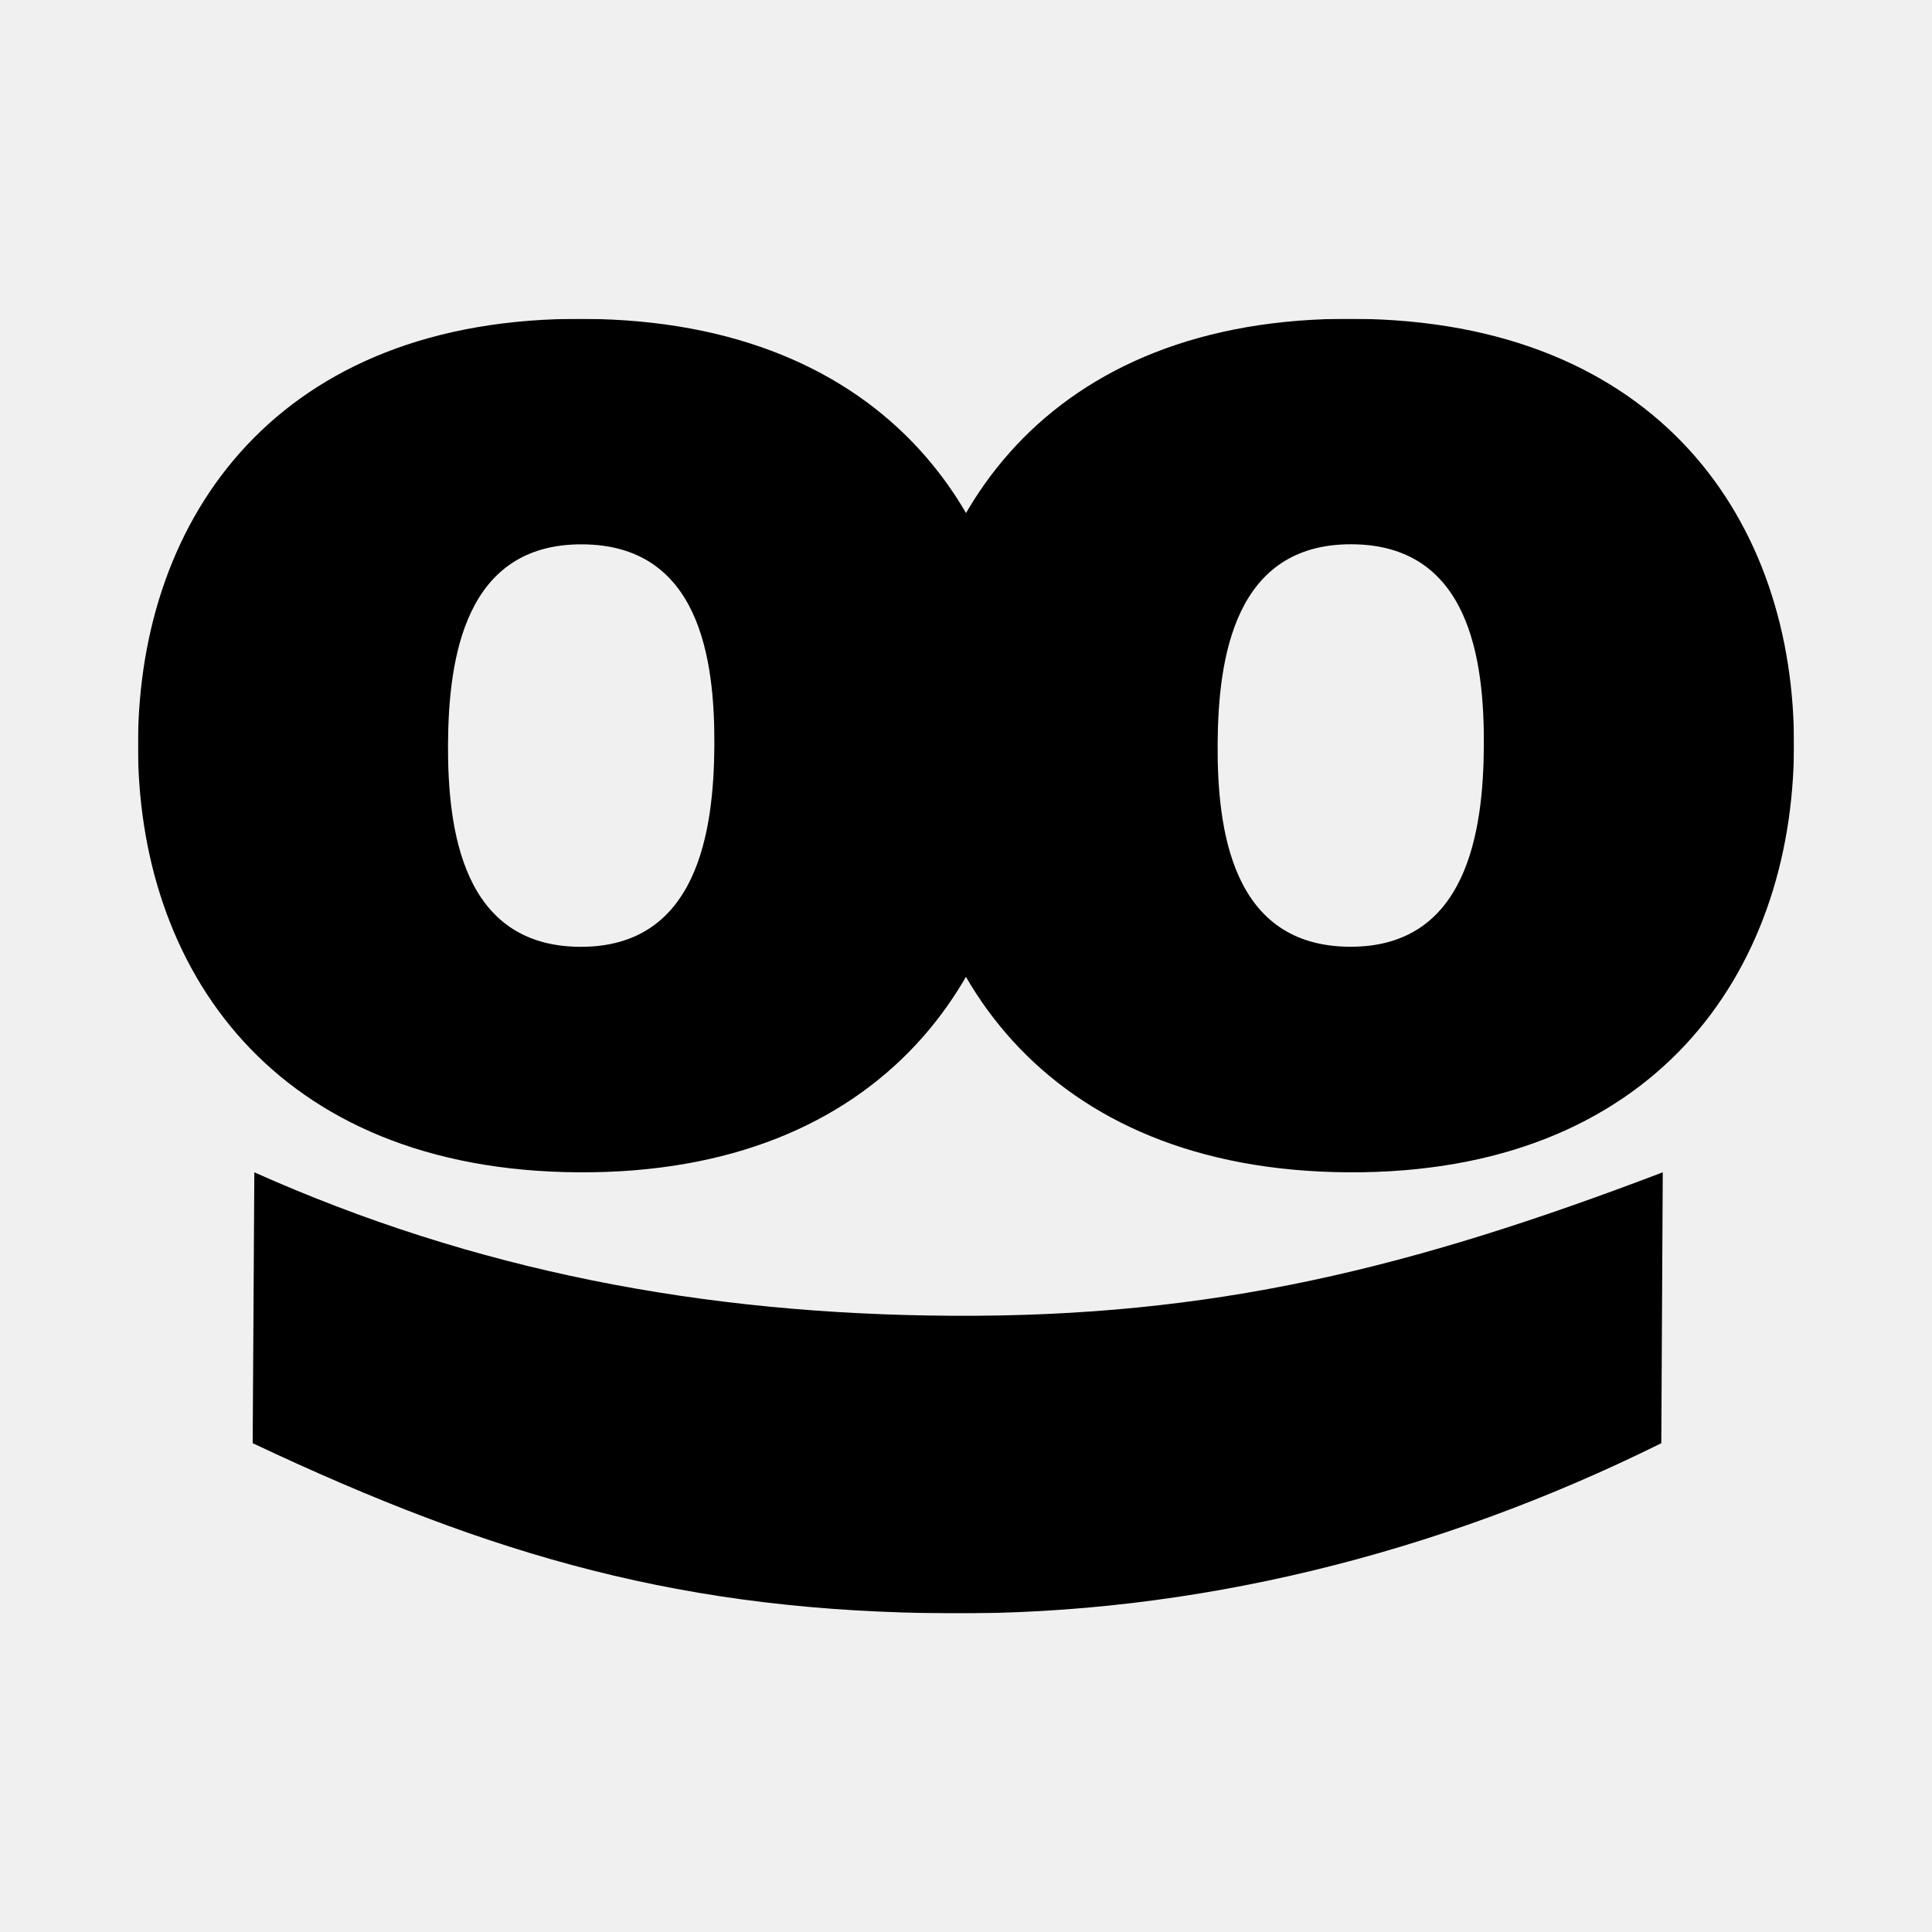
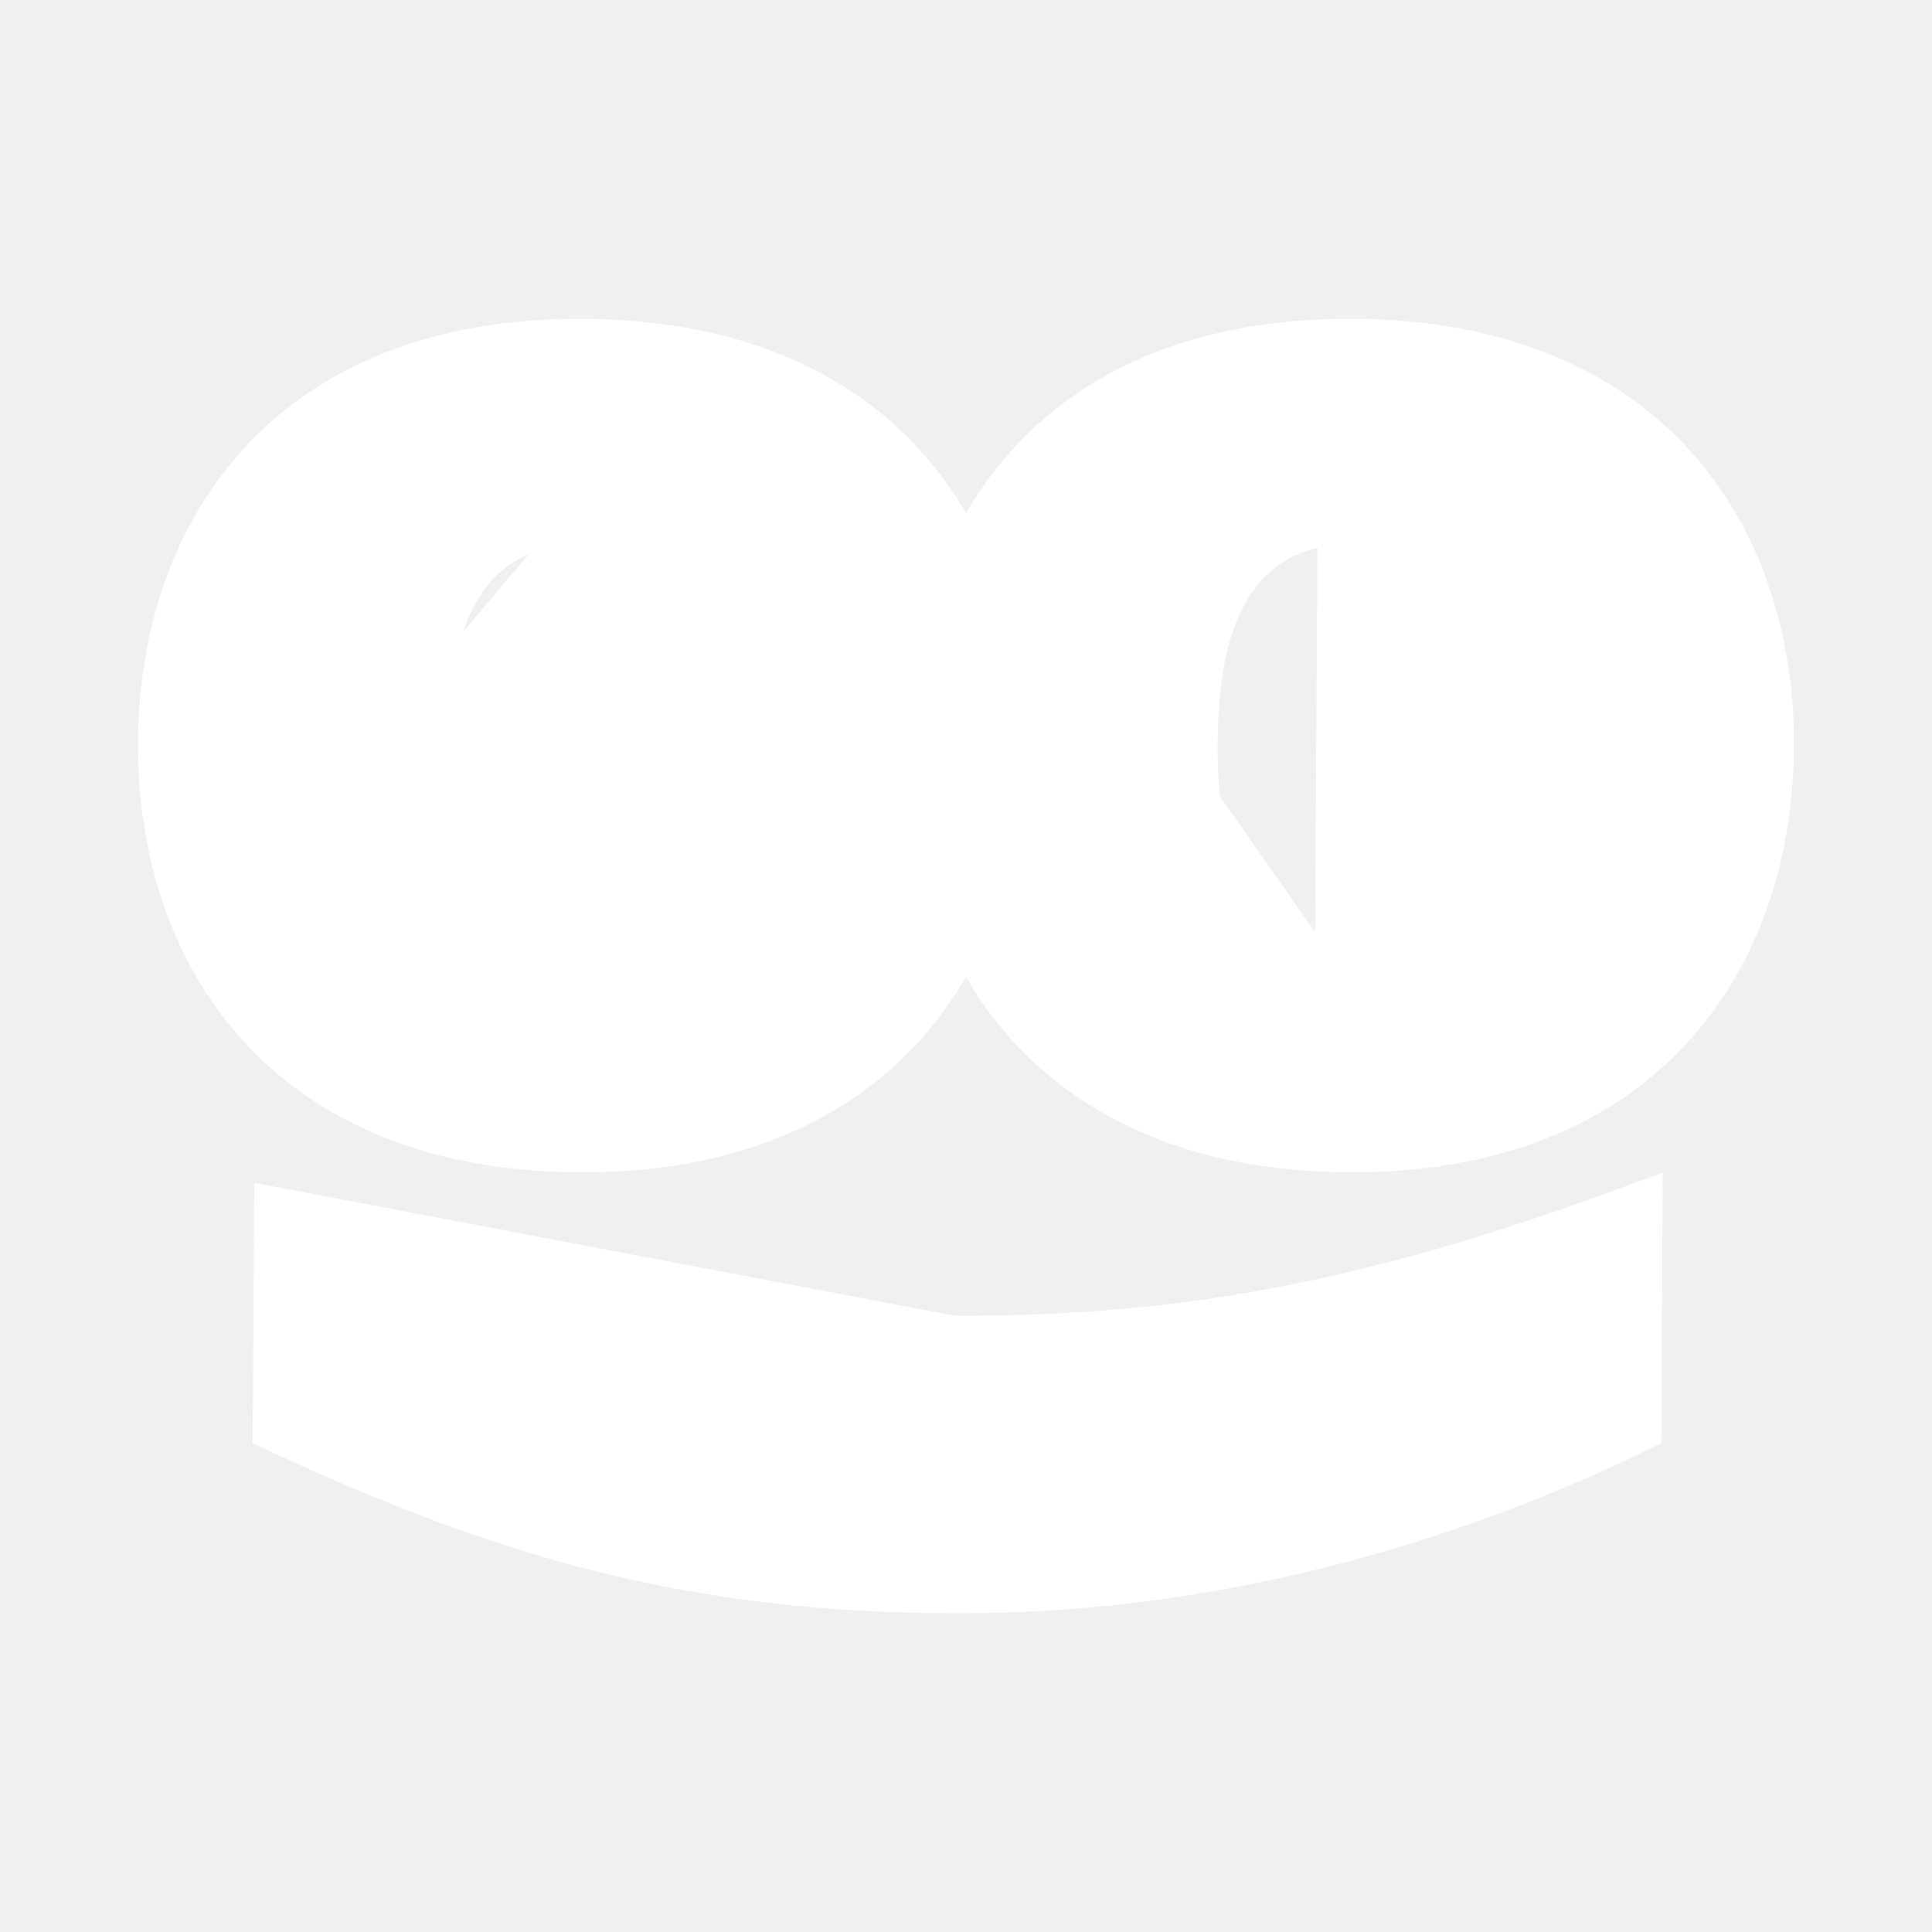
<svg xmlns="http://www.w3.org/2000/svg" width="28" height="28" viewBox="0 0 28 28" fill="none">
  <mask id="mask0" mask-type="alpha" maskUnits="userSpaceOnUse" x="2" y="4" width="24" height="20">
    <path d="M2 4.62H26V23.382H2V4.62Z" fill="white" />
  </mask>
  <g mask="url(#mask0)">
-     <path fill-rule="evenodd" clip-rule="evenodd" d="M8.387 16.99C3.961 16.965 1.98 14.024 2 10.756C2.019 7.487 4.033 4.594 8.459 4.621C12.885 4.645 14.866 7.562 14.846 10.831C14.827 14.099 12.813 17.015 8.387 16.99ZM8.44 7.889C6.738 7.879 6.501 9.535 6.493 10.782C6.487 12.03 6.703 13.712 8.406 13.722C10.107 13.731 10.345 12.054 10.353 10.805C10.36 9.556 10.143 7.898 8.44 7.889Z" fill="black" />
-     <path fill-rule="evenodd" clip-rule="evenodd" d="M19.54 16.99C15.115 16.964 13.134 14.024 13.154 10.755C13.172 7.487 15.186 4.594 19.612 4.62C24.038 4.646 26.018 7.562 26 10.83C25.98 14.099 23.966 17.015 19.54 16.99ZM19.593 7.888C17.891 7.878 17.654 9.534 17.647 10.782C17.639 12.03 17.856 13.711 19.559 13.721C21.26 13.732 21.498 12.053 21.505 10.805C21.512 9.556 21.295 7.897 19.593 7.888Z" fill="black" />
-     <path fill-rule="evenodd" clip-rule="evenodd" d="M3.686 16.99C6.877 18.416 10.188 19.049 13.796 19.069C17.586 19.092 20.46 18.376 24.098 16.99L24.077 20.916C20.82 22.532 17.289 23.402 13.77 23.382C9.935 23.359 7.171 22.572 3.662 20.916L3.686 16.99Z" fill="black" />
+     <path d="M2.5 10.759L2.5 10.759C2.509 9.223 2.986 7.813 3.942 6.795C4.89 5.784 6.358 5.108 8.456 5.121L8.456 5.121C10.554 5.133 12.014 5.825 12.951 6.847C13.895 7.877 14.355 9.292 14.346 10.828C14.337 12.364 13.86 13.78 12.904 14.804C11.954 15.821 10.486 16.502 8.39 16.49C6.294 16.478 4.833 15.78 3.896 14.752C2.951 13.717 2.491 12.295 2.5 10.759ZM5.993 10.779L5.993 10.779L8.44 7.889L8.443 7.389C8.443 7.389 8.443 7.389 8.443 7.389C7.933 7.386 7.499 7.509 7.143 7.744C6.789 7.978 6.546 8.301 6.38 8.647C6.057 9.322 5.997 10.143 5.993 10.779Z" fill="white" stroke="white" />
+     <path d="M19.556 14.221H19.556C19.045 14.218 18.611 14.088 18.258 13.845C17.907 13.605 17.669 13.276 17.508 12.925C17.193 12.242 17.143 11.416 17.147 10.779M19.556 14.221L19.596 7.388C19.086 7.385 18.651 7.508 18.296 7.744C17.943 7.978 17.7 8.301 17.534 8.647C17.21 9.321 17.151 10.143 17.147 10.779M19.556 14.221C20.068 14.225 20.503 14.099 20.858 13.861M19.556 14.221L20.858 13.861M17.147 10.779L17.647 10.782L17.147 10.78C17.147 10.779 17.147 10.779 17.147 10.779ZM20.858 13.861C21.211 13.624 21.453 13.298 21.619 12.95M20.858 13.861L21.619 12.95M21.619 12.95C21.942 12.27 22.002 11.444 22.005 10.808M21.619 12.95L22.005 10.808M22.005 10.808C22.009 10.171 21.959 9.349 21.643 8.671M22.005 10.808L21.643 8.671M21.643 8.671C21.481 8.323 21.242 7.997 20.892 7.758M21.643 8.671L20.892 7.758M20.892 7.758C20.539 7.519 20.106 7.391 19.596 7.388L20.892 7.758ZM13.654 10.758L13.654 10.758C13.662 9.223 14.139 7.813 15.095 6.795C16.043 5.783 17.511 5.108 19.609 5.12L19.609 5.12C21.706 5.132 23.167 5.825 24.104 6.847C25.048 7.877 25.509 9.292 25.5 10.828C25.491 12.364 25.013 13.78 24.057 14.804C23.107 15.821 21.639 16.502 19.543 16.49C17.447 16.478 15.987 15.78 15.049 14.752C14.105 13.716 13.645 12.294 13.654 10.758Z" fill="white" stroke="white" />
+     <path d="M4.181 17.746L4.164 20.599C7.485 22.138 10.131 22.86 13.773 22.882C17.109 22.901 20.464 22.1 23.579 20.603L23.594 17.712C20.229 18.946 17.421 19.591 13.793 19.569L4.181 17.746ZM4.181 17.746C7.227 18.993 10.386 19.55 13.793 19.569L4.181 17.746Z" fill="white" stroke="white" />
  </g>
</svg>
